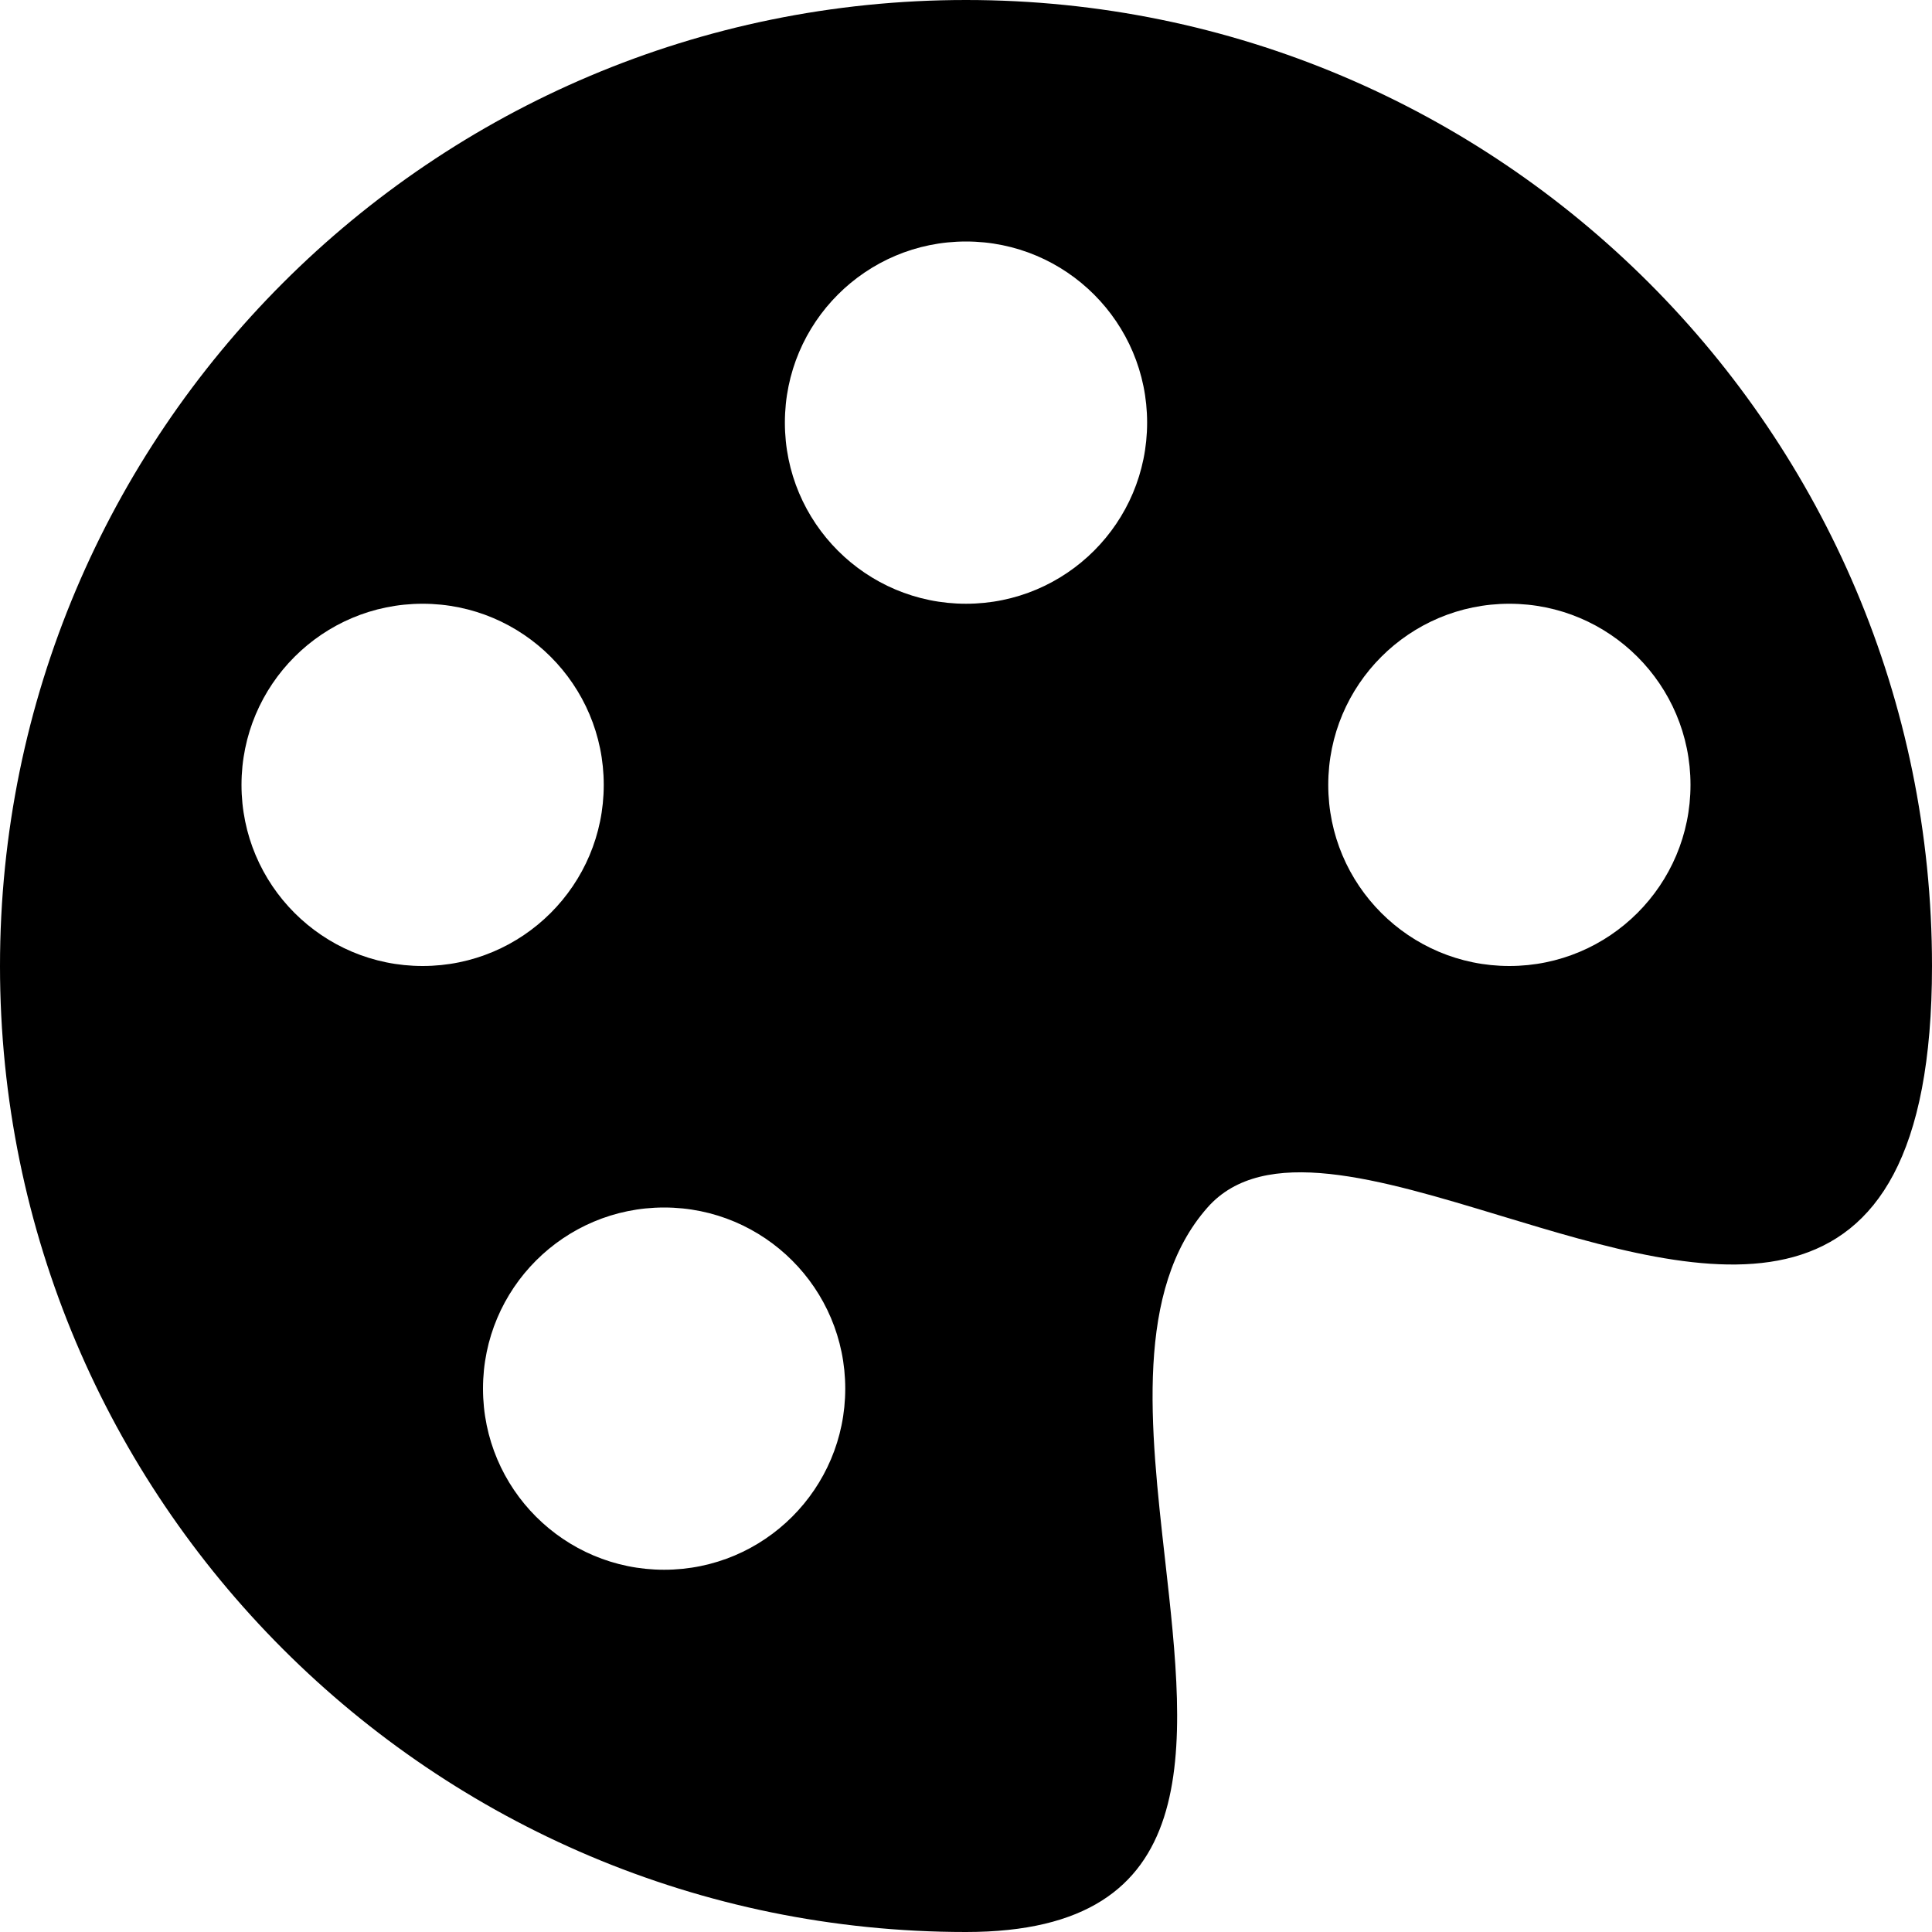
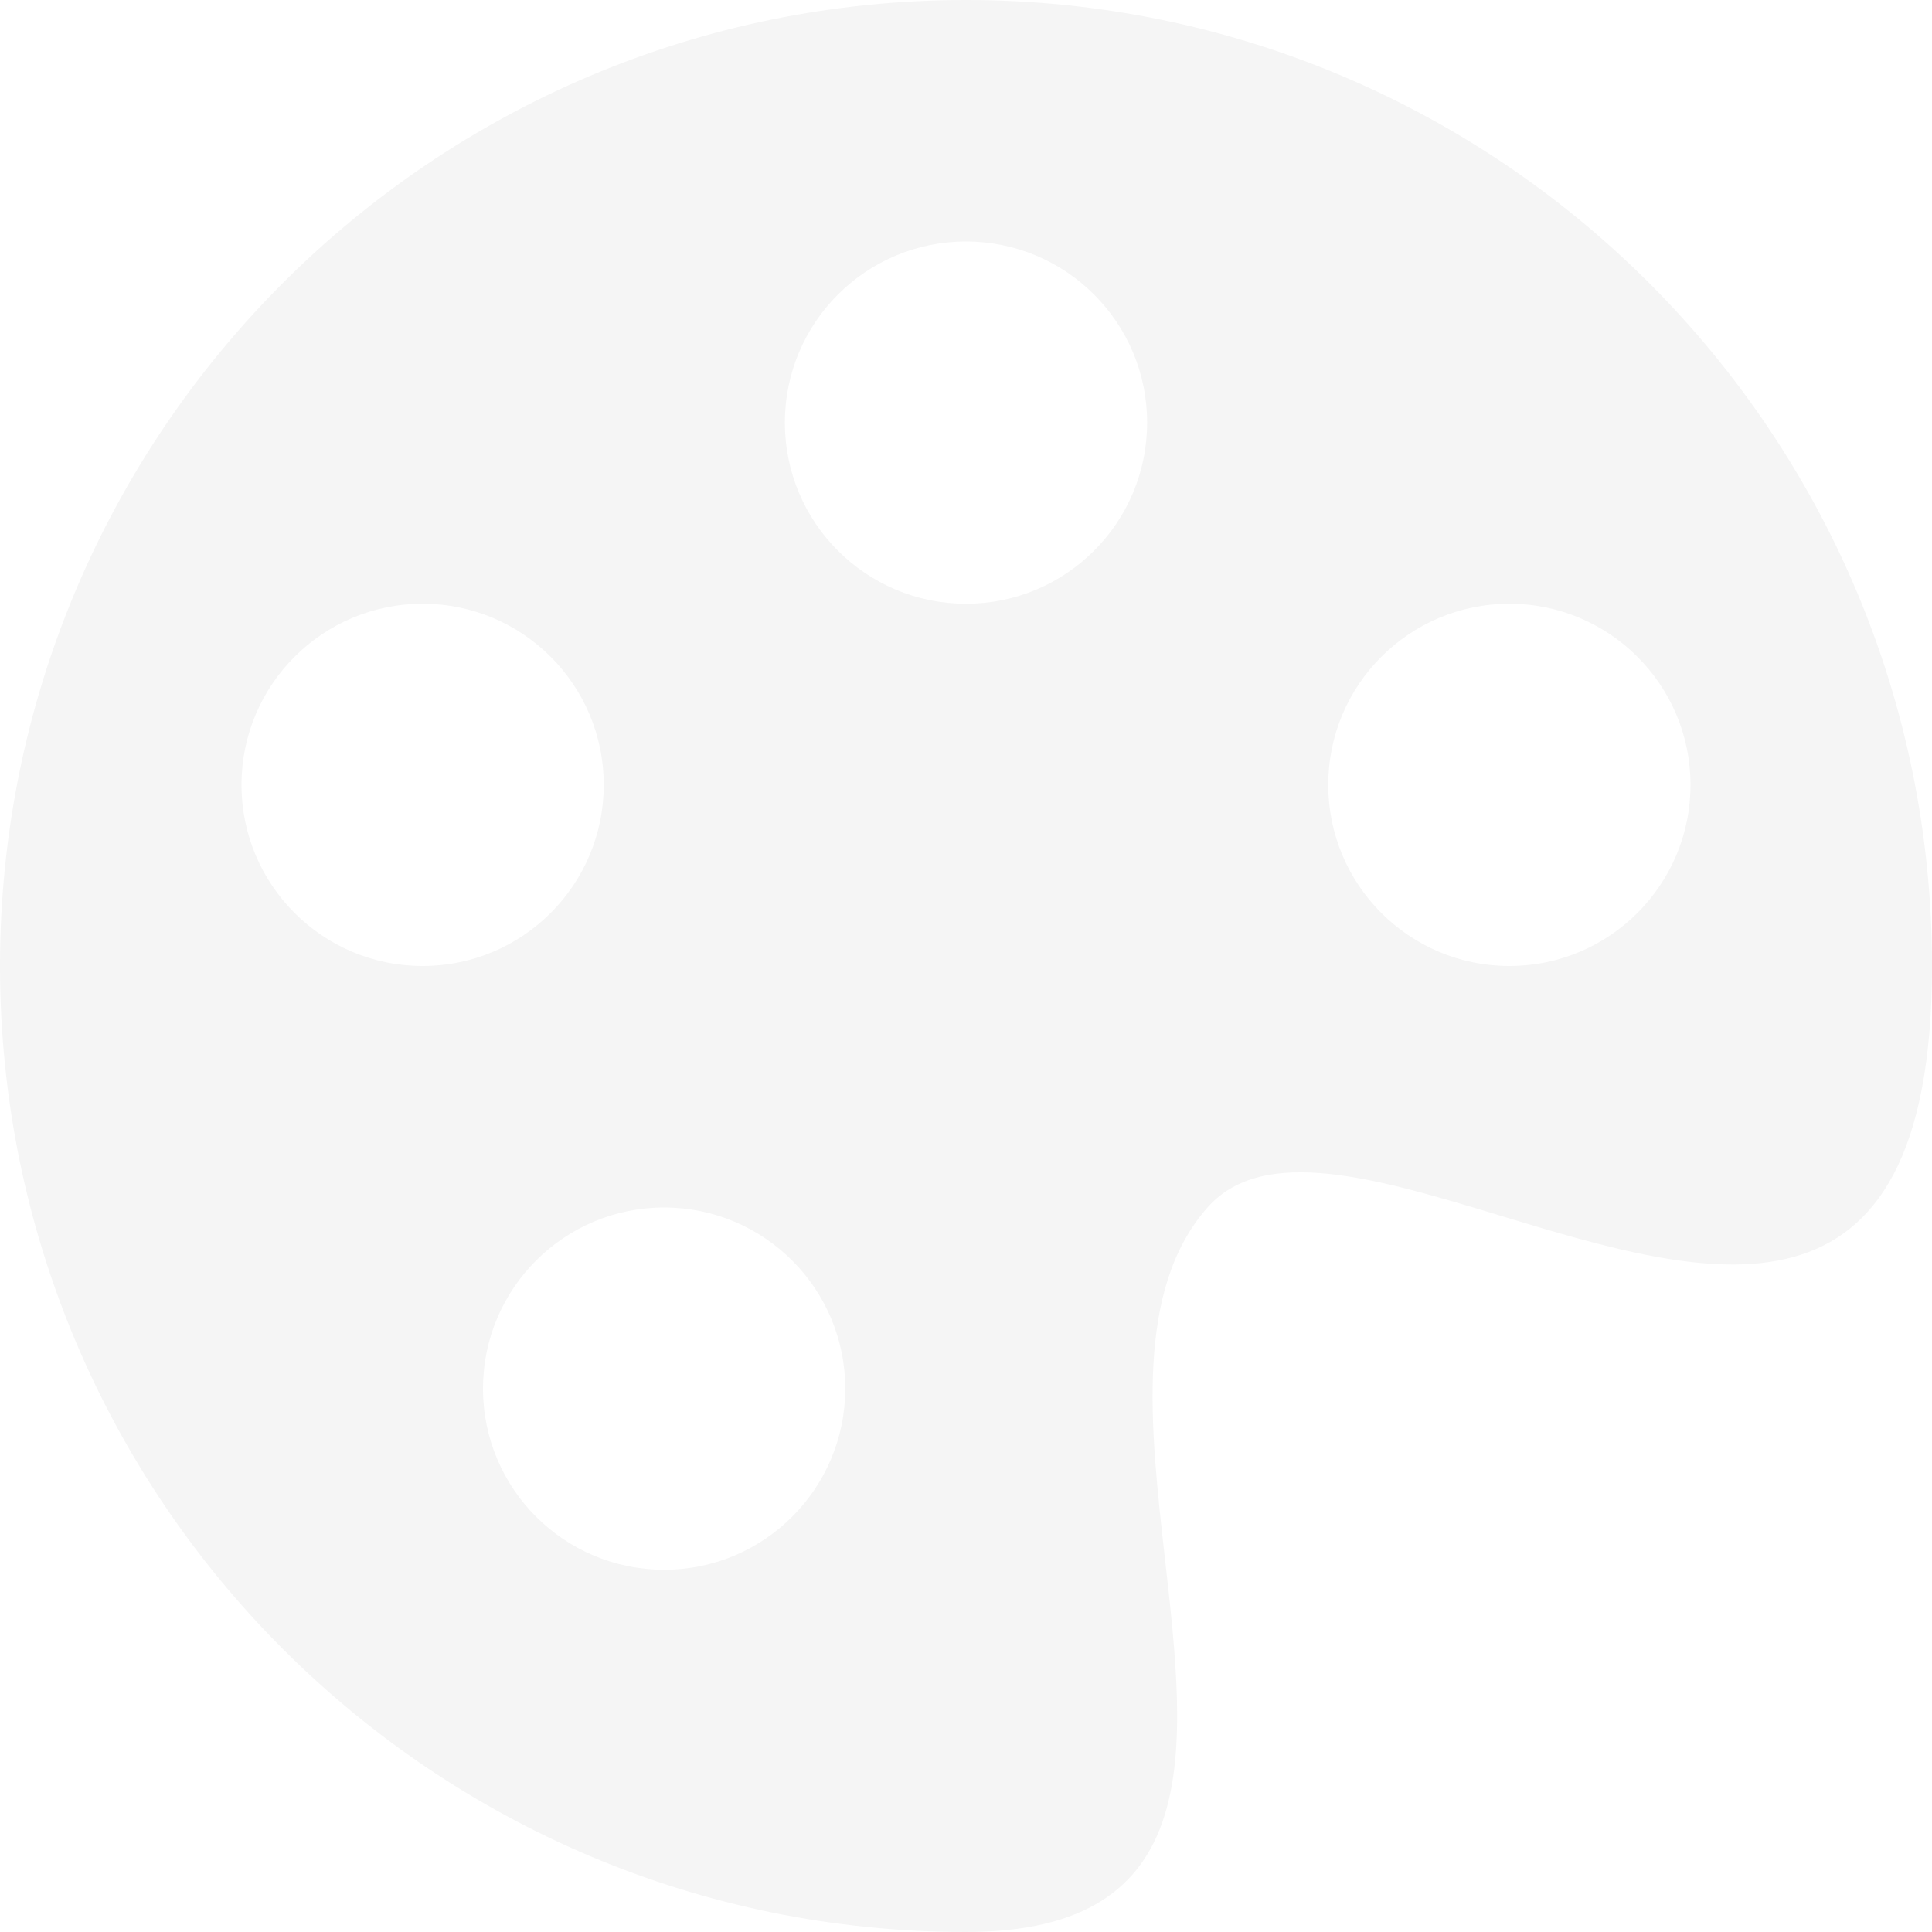
- <svg xmlns="http://www.w3.org/2000/svg" width="32" height="32" fill="currentColor" class="bi bi-palette-fill" viewBox="0 0 16 16">
+ <svg xmlns="http://www.w3.org/2000/svg" width="32" height="32" fill="whitesmoke" class="bi bi-palette-fill" viewBox="0 0 16 16">
  <path d="M12.433 10.07C14.133 10.585 16 11.15 16 8a8 8 0 1 0-8 8c1.996 0 1.826-1.504 1.649-3.08-.124-1.101-.252-2.237.351-2.92.465-.527 1.42-.237 2.433.07M8 5a1.5 1.5 0 1 1 0-3 1.5 1.5 0 0 1 0 3m4.5 3a1.5 1.5 0 1 1 0-3 1.5 1.5 0 0 1 0 3M5 6.5a1.5 1.5 0 1 1-3 0 1.5 1.5 0 0 1 3 0m.5 6.5a1.5 1.5 0 1 1 0-3 1.5 1.5 0 0 1 0 3" />
</svg>
